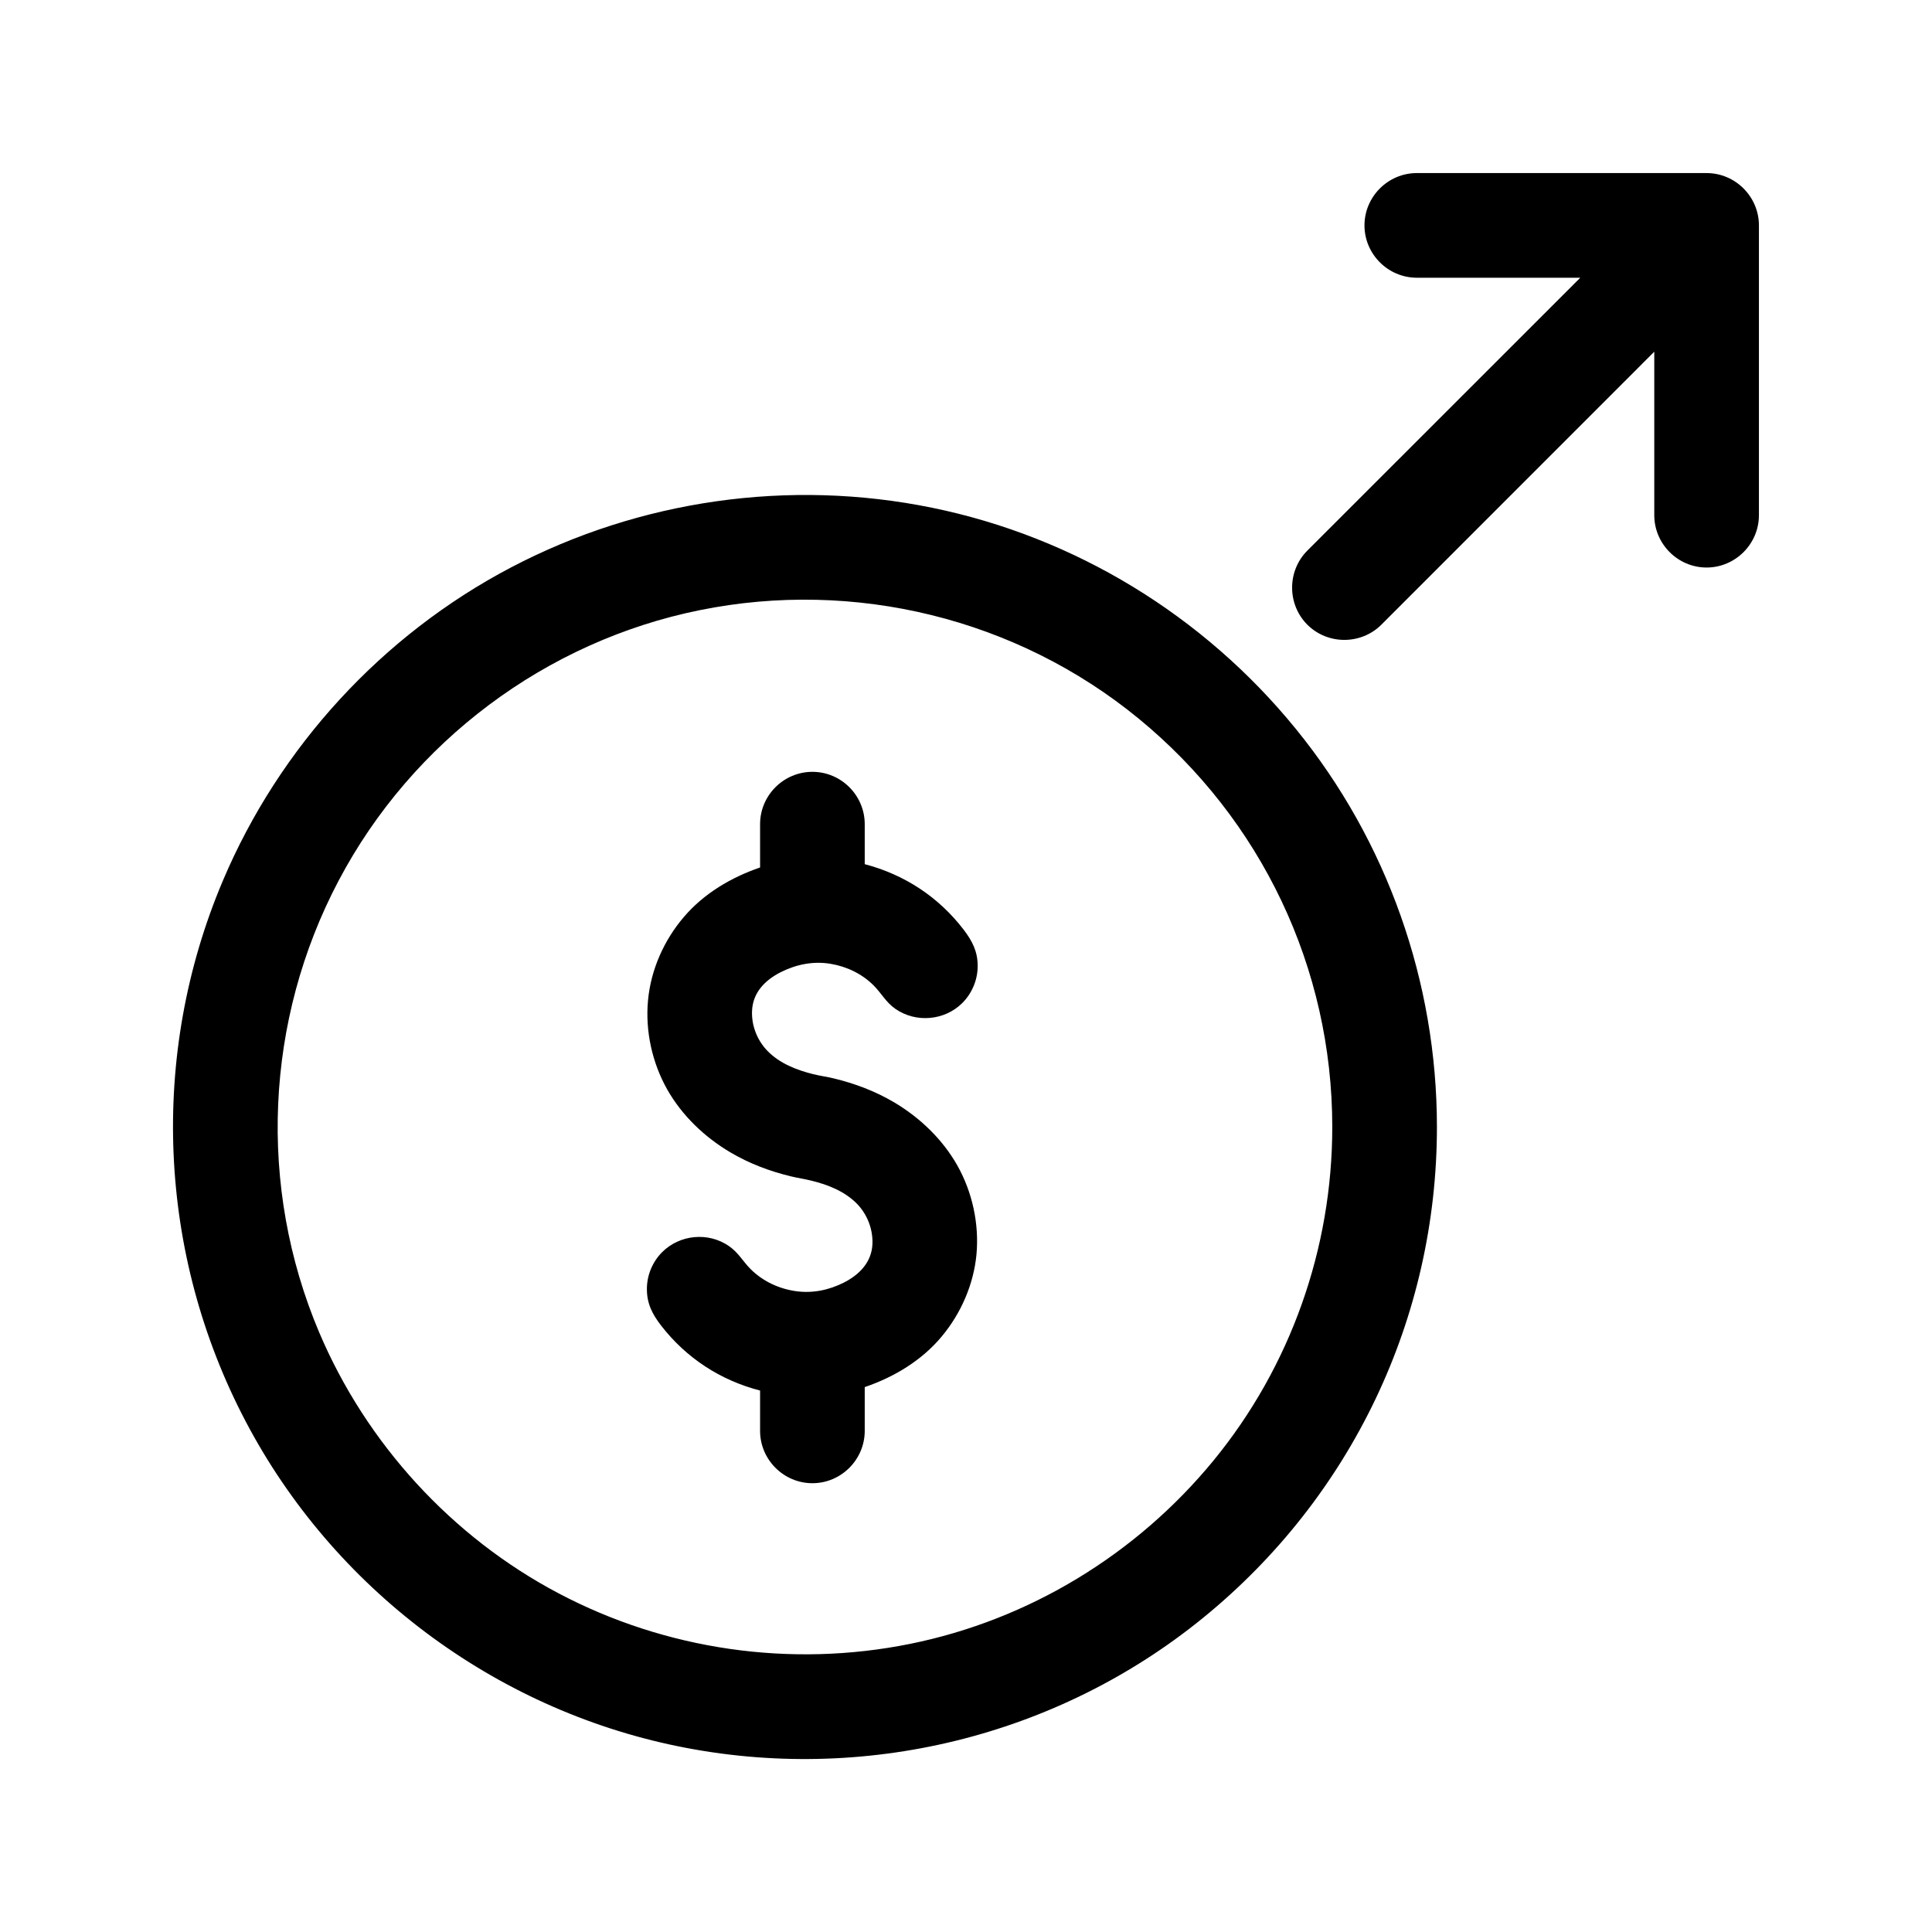
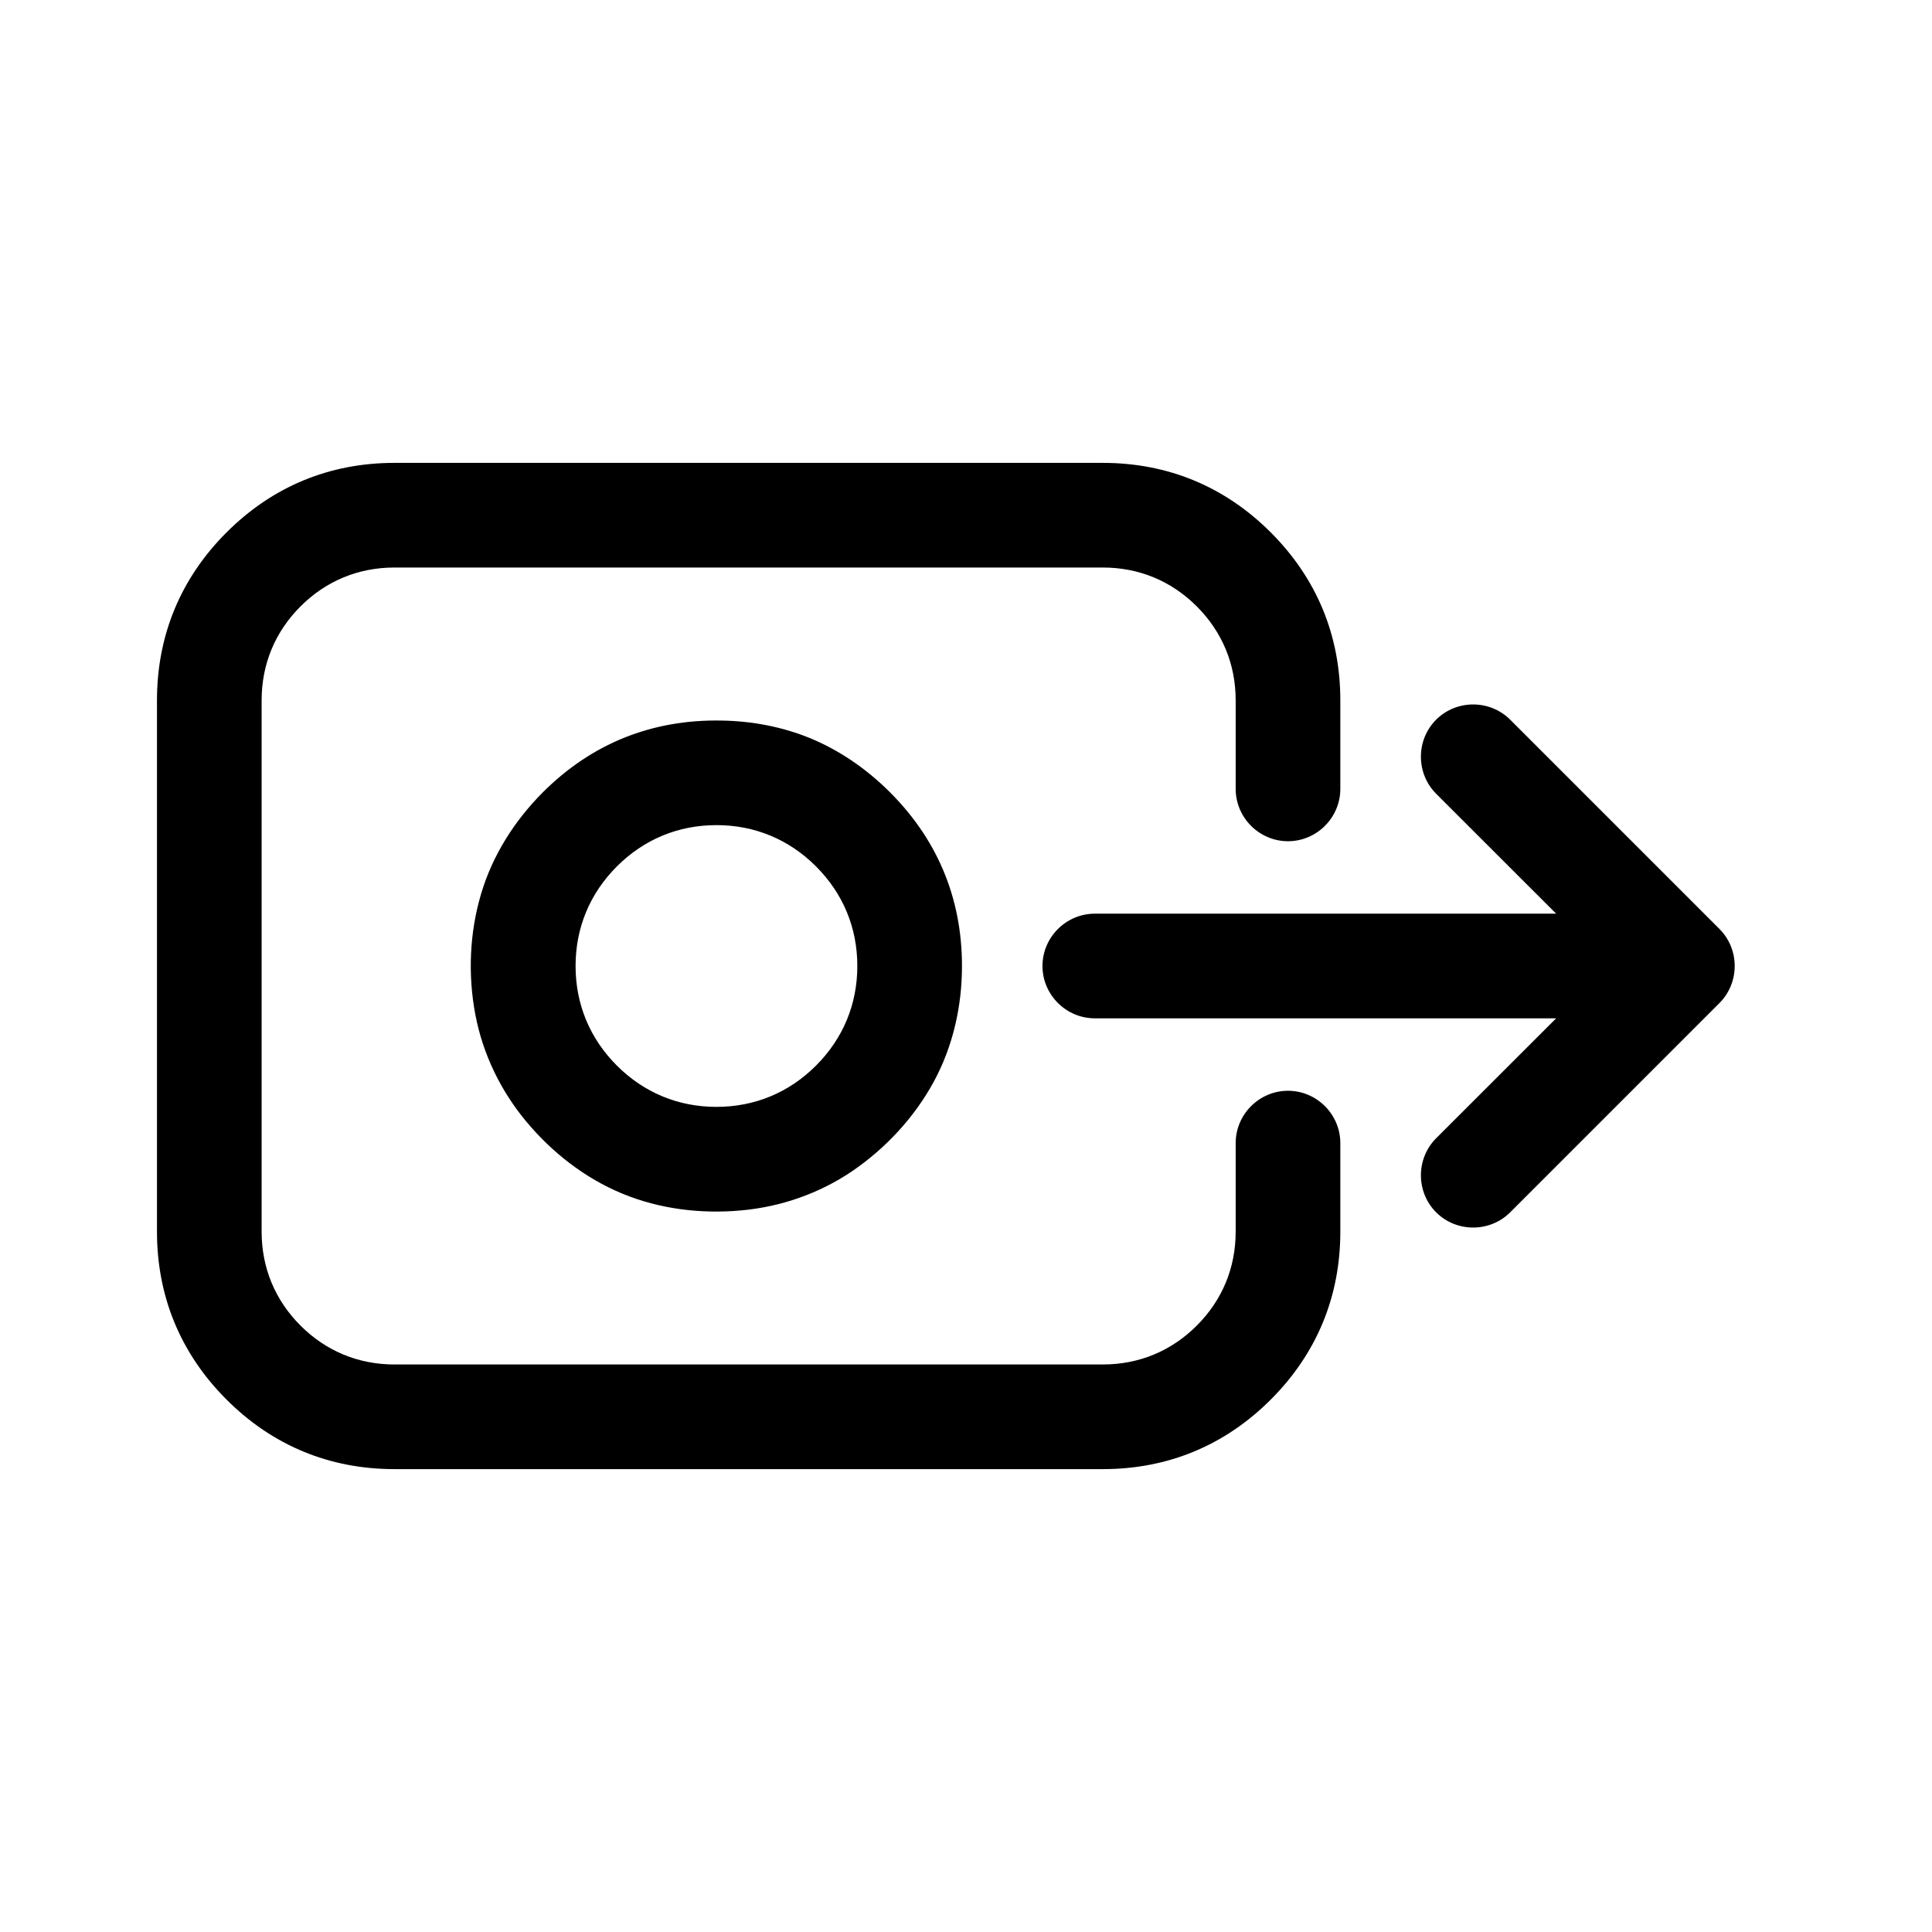
<svg xmlns="http://www.w3.org/2000/svg" width="24" height="24" viewBox="0 0 24 24" fill="none">
-   <path d="M17.6 2.15h3.6c.357 0 .65.293.65.65v3.6c0 .357-.293.65-.65.65-.357 0-.65-.293-.65-.65v-2.031l-3.39 3.391c-.253.252-.667.252-.92 0-.252-.253-.252-.667 0-.92l3.391-3.39h-2.031c-.357 0-.65-.293-.65-.65 0-.357.293-.65.65-.65zm.25 11.85c0 2.374-1.063 4.598-2.903 6.096-1.82 1.483-4.226 2.066-6.524 1.597-2.294-.468-4.285-1.966-5.373-4.039-1.091-2.078-1.198-4.547-.283-6.71.703-1.663 1.98-3.054 3.579-3.894 1.602-.841 3.457-1.105 5.231-.743 1.777.363 3.375 1.341 4.519 2.746 1.137 1.396 1.754 3.148 1.754 4.947zm-1.3 0c0-1.974-.88-3.822-2.406-5.074-1.516-1.243-3.528-1.735-5.448-1.347-1.914.386-3.578 1.633-4.489 3.36-.916 1.735-1.007 3.803-.243 5.61.585 1.381 1.648 2.544 2.975 3.244 1.336.705 2.884.927 4.365.628 1.478-.298 2.814-1.112 3.77-2.277.957-1.167 1.476-2.635 1.476-4.144zm-5.808-3.265v-.497c0-.358-.293-.65-.65-.65-.357 0-.65.292-.65.65v.538c-.359.123-.697.323-.945.613-.248.289-.412.657-.447 1.037-.036.38.051.775.238 1.107.184.325.465.593.785.782.233.138.489.235.752.298.085.021.172.033.256.054.205.05.414.133.564.286.127.13.199.313.193.496-.008.229-.161.385-.356.484-.185.093-.386.135-.591.107-.211-.029-.411-.121-.563-.271-.099-.098-.154-.208-.273-.29-.255-.177-.612-.144-.831.077-.12.121-.189.288-.188.459 0 .181.069.312.176.451.313.404.736.68 1.23.808v.501c0 .357.293.65.65.65.357 0 .65-.293.65-.65v-.544c.367-.125.711-.332.96-.633.237-.286.393-.644.428-1.014.035-.38-.051-.775-.238-1.107-.184-.325-.464-.593-.784-.783-.233-.138-.489-.235-.752-.298-.085-.02-.172-.032-.257-.053-.204-.051-.414-.133-.564-.287-.127-.13-.2-.312-.193-.495.008-.231.162-.386.358-.485.194-.097.404-.139.619-.103.201.034.389.124.533.268.099.099.151.207.27.291.255.178.612.147.832-.072.121-.121.191-.288.191-.459.001-.18-.067-.312-.174-.452-.311-.406-.734-.684-1.229-.814z" fill="currentColor" fill-rule="evenodd" />
+   <path d="M16.65 14.2v1.1c0 .807-.294 1.516-.864 2.086-.57.57-1.279.864-2.086.864h-8.8c-.807 0-1.516-.294-2.086-.864-.57-.57-.864-1.279-.864-2.086v-6.6c0-.807.294-1.516.864-2.086.57-.57 1.279-.864 2.086-.864h8.8c.807 0 1.516.294 2.086.864.57.57.864 1.279.864 2.086v1.1c0 .357-.293.65-.65.65-.357 0-.65-.293-.65-.65v-1.1c0-.448-.166-.85-.483-1.167-.317-.317-.719-.483-1.167-.483h-8.8c-.448 0-.85.166-1.167.483-.317.317-.483.719-.483 1.167v6.6c0 .448.166.85.483 1.167.317.317.719.483 1.167.483h8.8c.448 0 .85-.166 1.167-.483.317-.317.483-.719.483-1.167v-1.1c0-.357.293-.65.65-.65.357 0 .65.293.65.65zm2.11-5.26 2.6 2.6c.252.253.252.667 0 .92l-2.6 2.6c-.253.252-.667.252-.92 0-.252-.253-.252-.667 0-.92l1.491-1.49h-5.731c-.357 0-.65-.293-.65-.65 0-.357.293-.65.65-.65h5.731l-1.491-1.49c-.252-.253-.252-.667 0-.92.253-.252.667-.252.92 0zm-6.81 3.06c0 .499-.111.995-.349 1.435-.24.443-.598.829-1.014 1.113-.41.278-.884.443-1.377.488-.501.046-1.015-.016-1.481-.209-.466-.193-.874-.513-1.195-.899-.316-.381-.535-.833-.628-1.319-.095-.495-.074-1.021.07-1.504.142-.48.415-.909.767-1.262.609-.609 1.359-.908 2.22-.892.379.006.757.077 1.108.222.351.146.668.363.941.626.619.598.938 1.34.938 2.201zm-1.3 0c0-.475-.177-.901-.513-1.237-.336-.336-.762-.513-1.237-.513-.475 0-.901.177-1.237.513-.336.336-.513.762-.513 1.237 0 .475.177.901.513 1.237.336.336.762.513 1.237.513.475 0 .901-.177 1.237-.513.336-.336.513-.762.513-1.237z" fill="currentColor" fill-rule="evenodd" />
</svg>
